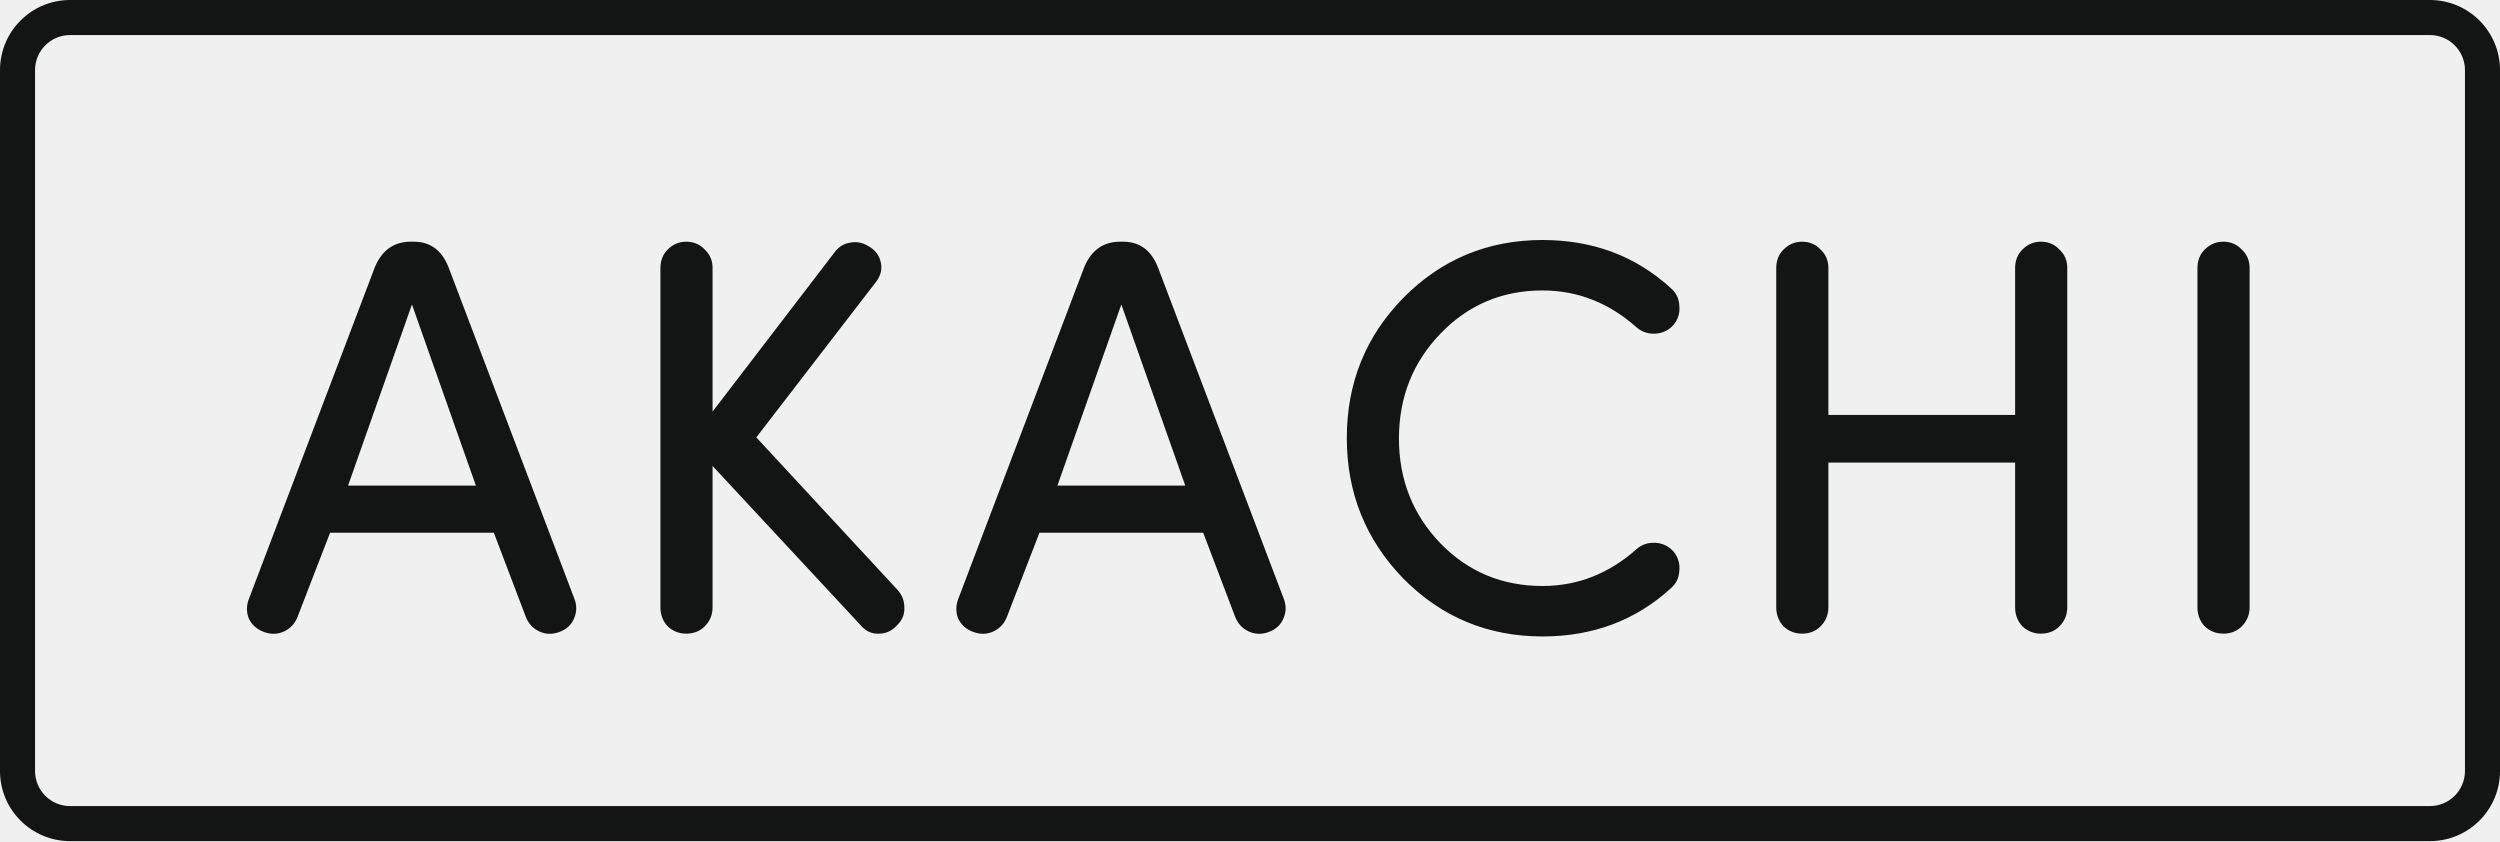
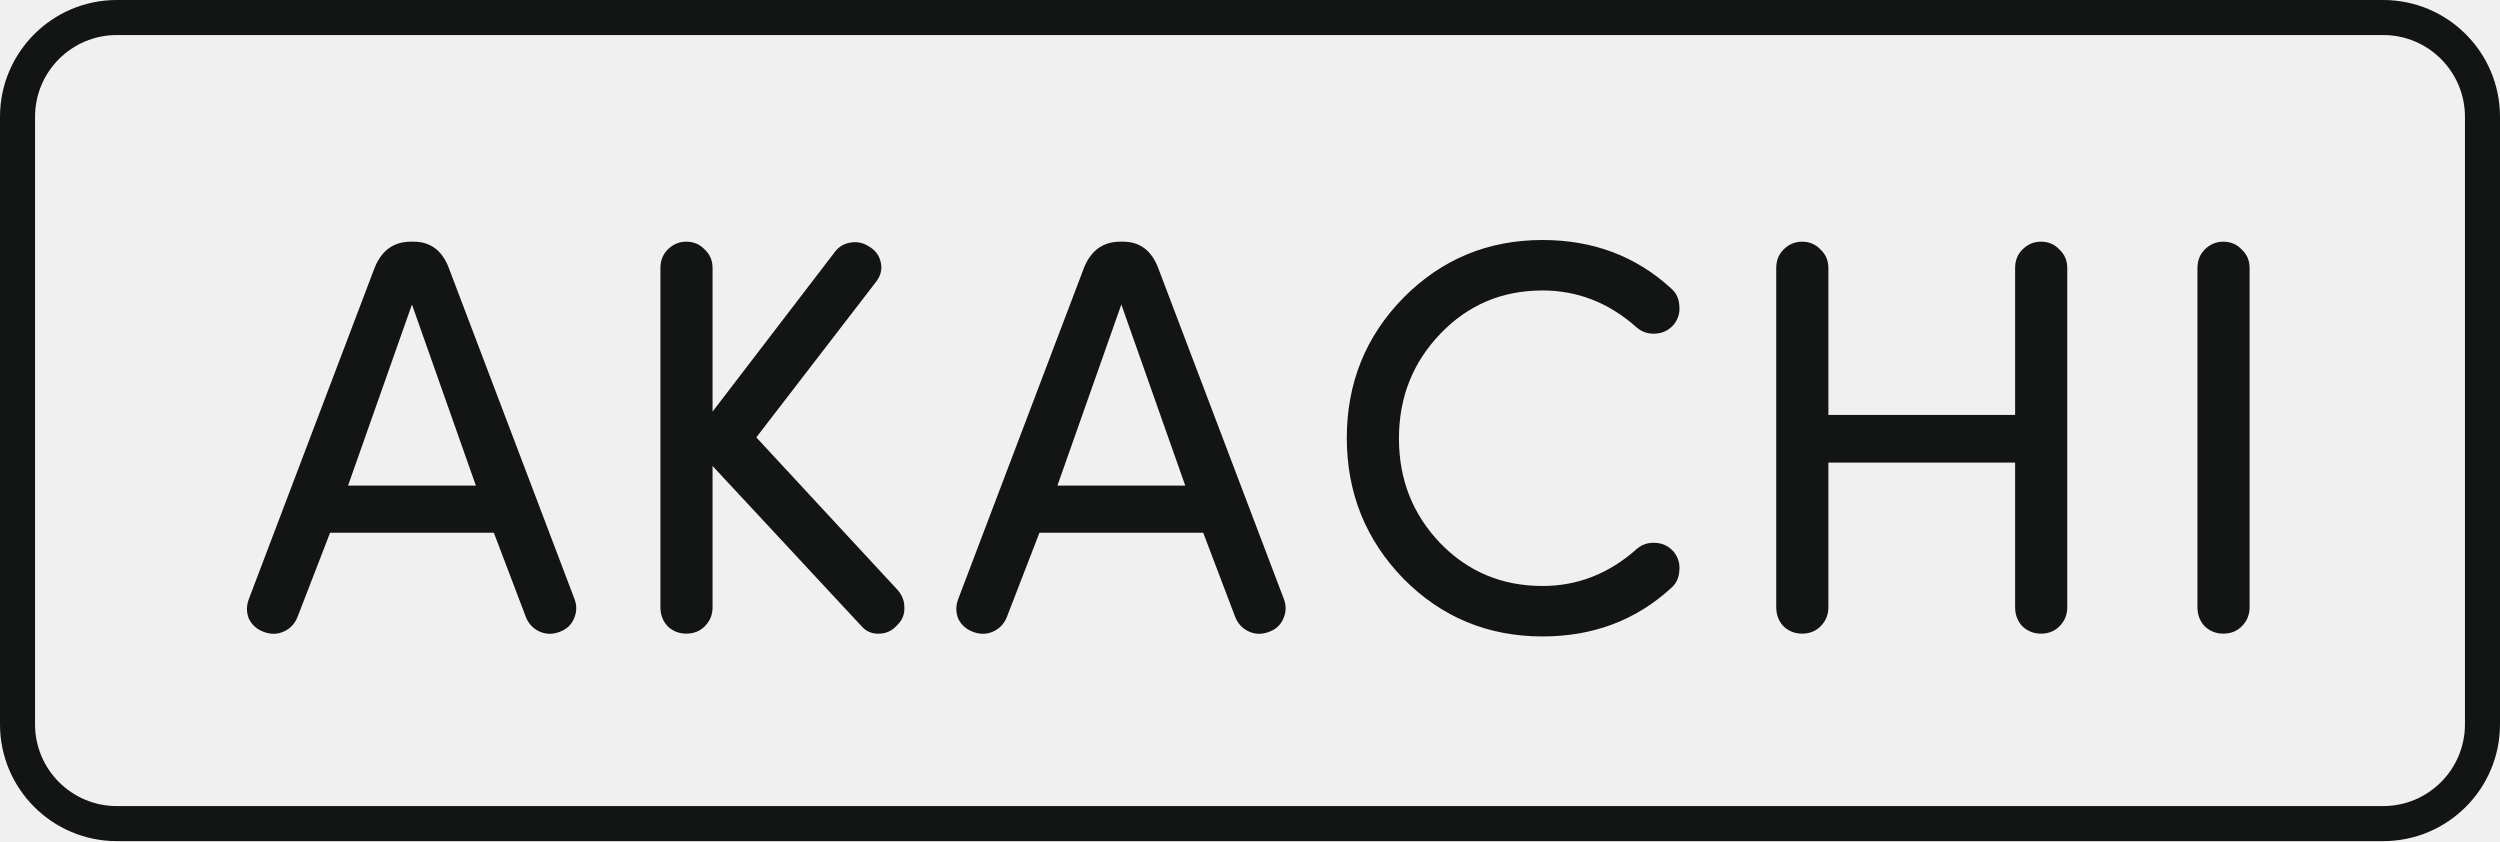
<svg xmlns="http://www.w3.org/2000/svg" xmlns:xlink="http://www.w3.org/1999/xlink" width="107" height="36" viewBox="0 0 107 36" version="1.1">
  <g id="Canvas" transform="translate(-1003 497)">
    <g id="logo?">
      <g id="Rectangle">
        <mask id="mask0_outline_ins">
          <use xlink:href="#path0_fill" fill="white" transform="translate(1003 -497)" />
        </mask>
        <g mask="url(#mask0_outline_ins)">
          <use xlink:href="#path1_stroke_2x" transform="translate(1003 -497)" fill="#131515" />
        </g>
      </g>
      <g id="AKACHI">
        <use xlink:href="#path2_fill" transform="translate(1013 -492)" fill="#131515" />
      </g>
    </g>
  </g>
  <defs>
-     <path id="path0_fill" d="M 0 3C 0 1.343 1.343 0 3 0L 104 0C 105.657 0 107 1.343 107 3L 107 33C 107 34.657 105.657 36 104 36L 3 36C 1.343 36 0 34.657 0 33L 0 3Z" />
-     <path id="path1_stroke_2x" d="M 3 1.5L 104 1.5L 104 -1.5L 3 -1.5L 3 1.5ZM 105.5 3L 105.5 33L 108.5 33L 108.5 3L 105.5 3ZM 104 34.5L 3 34.5L 3 37.5L 104 37.5L 104 34.5ZM 1.5 33L 1.5 3L -1.5 3L -1.5 33L 1.5 33ZM 3 -1.5C 0.515 -1.5 -1.5 0.515 -1.5 3L 1.5 3C 1.5 2.172 2.172 1.5 3 1.5L 3 -1.5ZM 104 1.5C 104.828 1.5 105.5 2.172 105.5 3L 108.5 3C 108.5 0.515 106.485 -1.5 104 -1.5L 104 1.5ZM 105.5 33C 105.5 33.828 104.828 34.5 104 34.5L 104 37.5C 106.485 37.5 108.5 35.485 108.5 33L 105.5 33ZM 3 34.5C 2.172 34.5 1.5 33.828 1.5 33L -1.5 33C -1.5 35.485 0.515 37.5 3 37.5L 3 34.5Z" />
+     <path id="path0_fill" d="M 0 5C 0 2.239 2.239 0 5 0L 102 0C 104.761 0 107 2.239 107 5L 107 31C 107 33.761 104.761 36 102 36L 5 36C 2.239 36 0 33.761 0 31L 0 5Z" />
+     <path id="path1_stroke_2x" d="M 5 1.5L 102 1.5L 102 -1.5L 5 -1.5L 5 1.5ZM 105.5 5L 105.5 31L 108.5 31L 108.5 5L 105.5 5ZM 102 34.5L 5 34.5L 5 37.5L 102 37.5L 102 34.5ZM 1.5 31L 1.5 5L -1.5 5L -1.5 31L 1.5 31ZM 5 -1.5C 1.41 -1.5 -1.5 1.41 -1.5 5L 1.5 5C 1.5 3.067 3.067 1.5 5 1.5L 5 -1.5ZM 102 1.5C 103.933 1.5 105.5 3.067 105.5 5L 108.5 5C 108.5 1.41 105.59 -1.5 102 -1.5L 102 1.5ZM 105.5 31C 105.5 32.933 103.933 34.5 102 34.5L 102 37.5C 105.59 37.5 108.5 34.59 108.5 31L 105.5 31ZM 5 34.5C 3.067 34.5 1.5 32.933 1.5 31L -1.5 31C -1.5 34.59 1.41 37.5 5 37.5L 5 34.5Z" />
    <path id="path2_fill" d="M 4.896 15.784L 10.368 15.784L 7.632 8.032L 4.896 15.784ZM 9.192 6.424L 14.568 20.584C 14.696 20.888 14.696 21.184 14.568 21.472C 14.456 21.744 14.248 21.936 13.944 22.048C 13.64 22.16 13.352 22.152 13.08 22.024C 12.808 21.896 12.616 21.688 12.504 21.4L 11.136 17.8L 4.128 17.8L 2.736 21.4C 2.624 21.688 2.432 21.896 2.16 22.024C 1.888 22.152 1.6 22.16 1.296 22.048C 0.992 21.936 0.776 21.744 0.648 21.472C 0.536 21.184 0.544 20.888 0.672 20.584L 6.048 6.424C 6.352 5.704 6.864 5.344 7.584 5.344L 7.704 5.344C 8.408 5.344 8.904 5.704 9.192 6.424ZM 22.37 13.72L 28.394 20.224C 28.602 20.448 28.706 20.704 28.706 20.992C 28.722 21.28 28.626 21.528 28.418 21.736C 28.194 21.992 27.93 22.12 27.626 22.12C 27.322 22.136 27.066 22.024 26.858 21.784L 20.498 14.944L 20.498 20.992C 20.498 21.312 20.386 21.584 20.162 21.808C 19.954 22.016 19.69 22.12 19.37 22.12C 19.066 22.12 18.802 22.016 18.578 21.808C 18.37 21.584 18.266 21.312 18.266 20.992L 18.266 6.472C 18.266 6.152 18.37 5.888 18.578 5.68C 18.802 5.456 19.066 5.344 19.37 5.344C 19.69 5.344 19.954 5.456 20.162 5.68C 20.386 5.888 20.498 6.152 20.498 6.472L 20.498 12.616L 25.682 5.848C 25.858 5.592 26.082 5.44 26.354 5.392C 26.642 5.328 26.914 5.376 27.17 5.536C 27.458 5.696 27.634 5.928 27.698 6.232C 27.762 6.52 27.698 6.792 27.506 7.048L 22.37 13.72ZM 35.257 15.784L 40.729 15.784L 37.993 8.032L 35.257 15.784ZM 39.553 6.424L 44.929 20.584C 45.057 20.888 45.057 21.184 44.929 21.472C 44.817 21.744 44.609 21.936 44.305 22.048C 44.001 22.16 43.713 22.152 43.441 22.024C 43.169 21.896 42.977 21.688 42.865 21.4L 41.497 17.8L 34.489 17.8L 33.097 21.4C 32.985 21.688 32.793 21.896 32.521 22.024C 32.249 22.152 31.961 22.16 31.657 22.048C 31.353 21.936 31.137 21.744 31.009 21.472C 30.897 21.184 30.905 20.888 31.033 20.584L 36.409 6.424C 36.713 5.704 37.225 5.344 37.945 5.344L 38.065 5.344C 38.769 5.344 39.265 5.704 39.553 6.424ZM 56.019 5.272C 58.179 5.272 60.011 5.96 61.515 7.336C 61.739 7.528 61.859 7.776 61.875 8.08C 61.907 8.384 61.827 8.656 61.635 8.896C 61.427 9.136 61.163 9.264 60.843 9.28C 60.539 9.296 60.275 9.208 60.051 9.016C 58.867 7.96 57.523 7.432 56.019 7.432C 54.291 7.432 52.835 8.048 51.651 9.28C 50.467 10.512 49.875 12.008 49.875 13.768C 49.875 15.528 50.467 17.024 51.651 18.256C 52.835 19.472 54.291 20.08 56.019 20.08C 57.523 20.08 58.867 19.552 60.051 18.496C 60.275 18.304 60.539 18.216 60.843 18.232C 61.163 18.248 61.427 18.376 61.635 18.616C 61.827 18.856 61.907 19.128 61.875 19.432C 61.859 19.736 61.739 19.984 61.515 20.176C 60.011 21.552 58.179 22.24 56.019 22.24C 53.683 22.24 51.699 21.416 50.067 19.768C 48.451 18.104 47.643 16.096 47.643 13.744C 47.643 11.392 48.451 9.392 50.067 7.744C 51.699 6.096 53.683 5.272 56.019 5.272ZM 76.247 20.992L 76.247 14.8L 68.255 14.8L 68.255 20.992C 68.255 21.312 68.143 21.584 67.919 21.808C 67.711 22.016 67.447 22.12 67.127 22.12C 66.823 22.12 66.559 22.016 66.335 21.808C 66.127 21.584 66.023 21.312 66.023 20.992L 66.023 6.472C 66.023 6.152 66.127 5.888 66.335 5.68C 66.559 5.456 66.823 5.344 67.127 5.344C 67.447 5.344 67.711 5.456 67.919 5.68C 68.143 5.888 68.255 6.152 68.255 6.472L 68.255 12.76L 76.247 12.76L 76.247 6.472C 76.247 6.152 76.351 5.888 76.559 5.68C 76.783 5.456 77.047 5.344 77.351 5.344C 77.671 5.344 77.935 5.456 78.143 5.68C 78.367 5.888 78.479 6.152 78.479 6.472L 78.479 20.992C 78.479 21.312 78.367 21.584 78.143 21.808C 77.935 22.016 77.671 22.12 77.351 22.12C 77.047 22.12 76.783 22.016 76.559 21.808C 76.351 21.584 76.247 21.312 76.247 20.992ZM 86.283 6.472L 86.283 20.992C 86.283 21.312 86.171 21.584 85.947 21.808C 85.739 22.016 85.475 22.12 85.155 22.12C 84.851 22.12 84.587 22.016 84.363 21.808C 84.155 21.584 84.051 21.312 84.051 20.992L 84.051 6.472C 84.051 6.152 84.155 5.888 84.363 5.68C 84.587 5.456 84.851 5.344 85.155 5.344C 85.475 5.344 85.739 5.456 85.947 5.68C 86.171 5.888 86.283 6.152 86.283 6.472Z" />
  </defs>
</svg>
